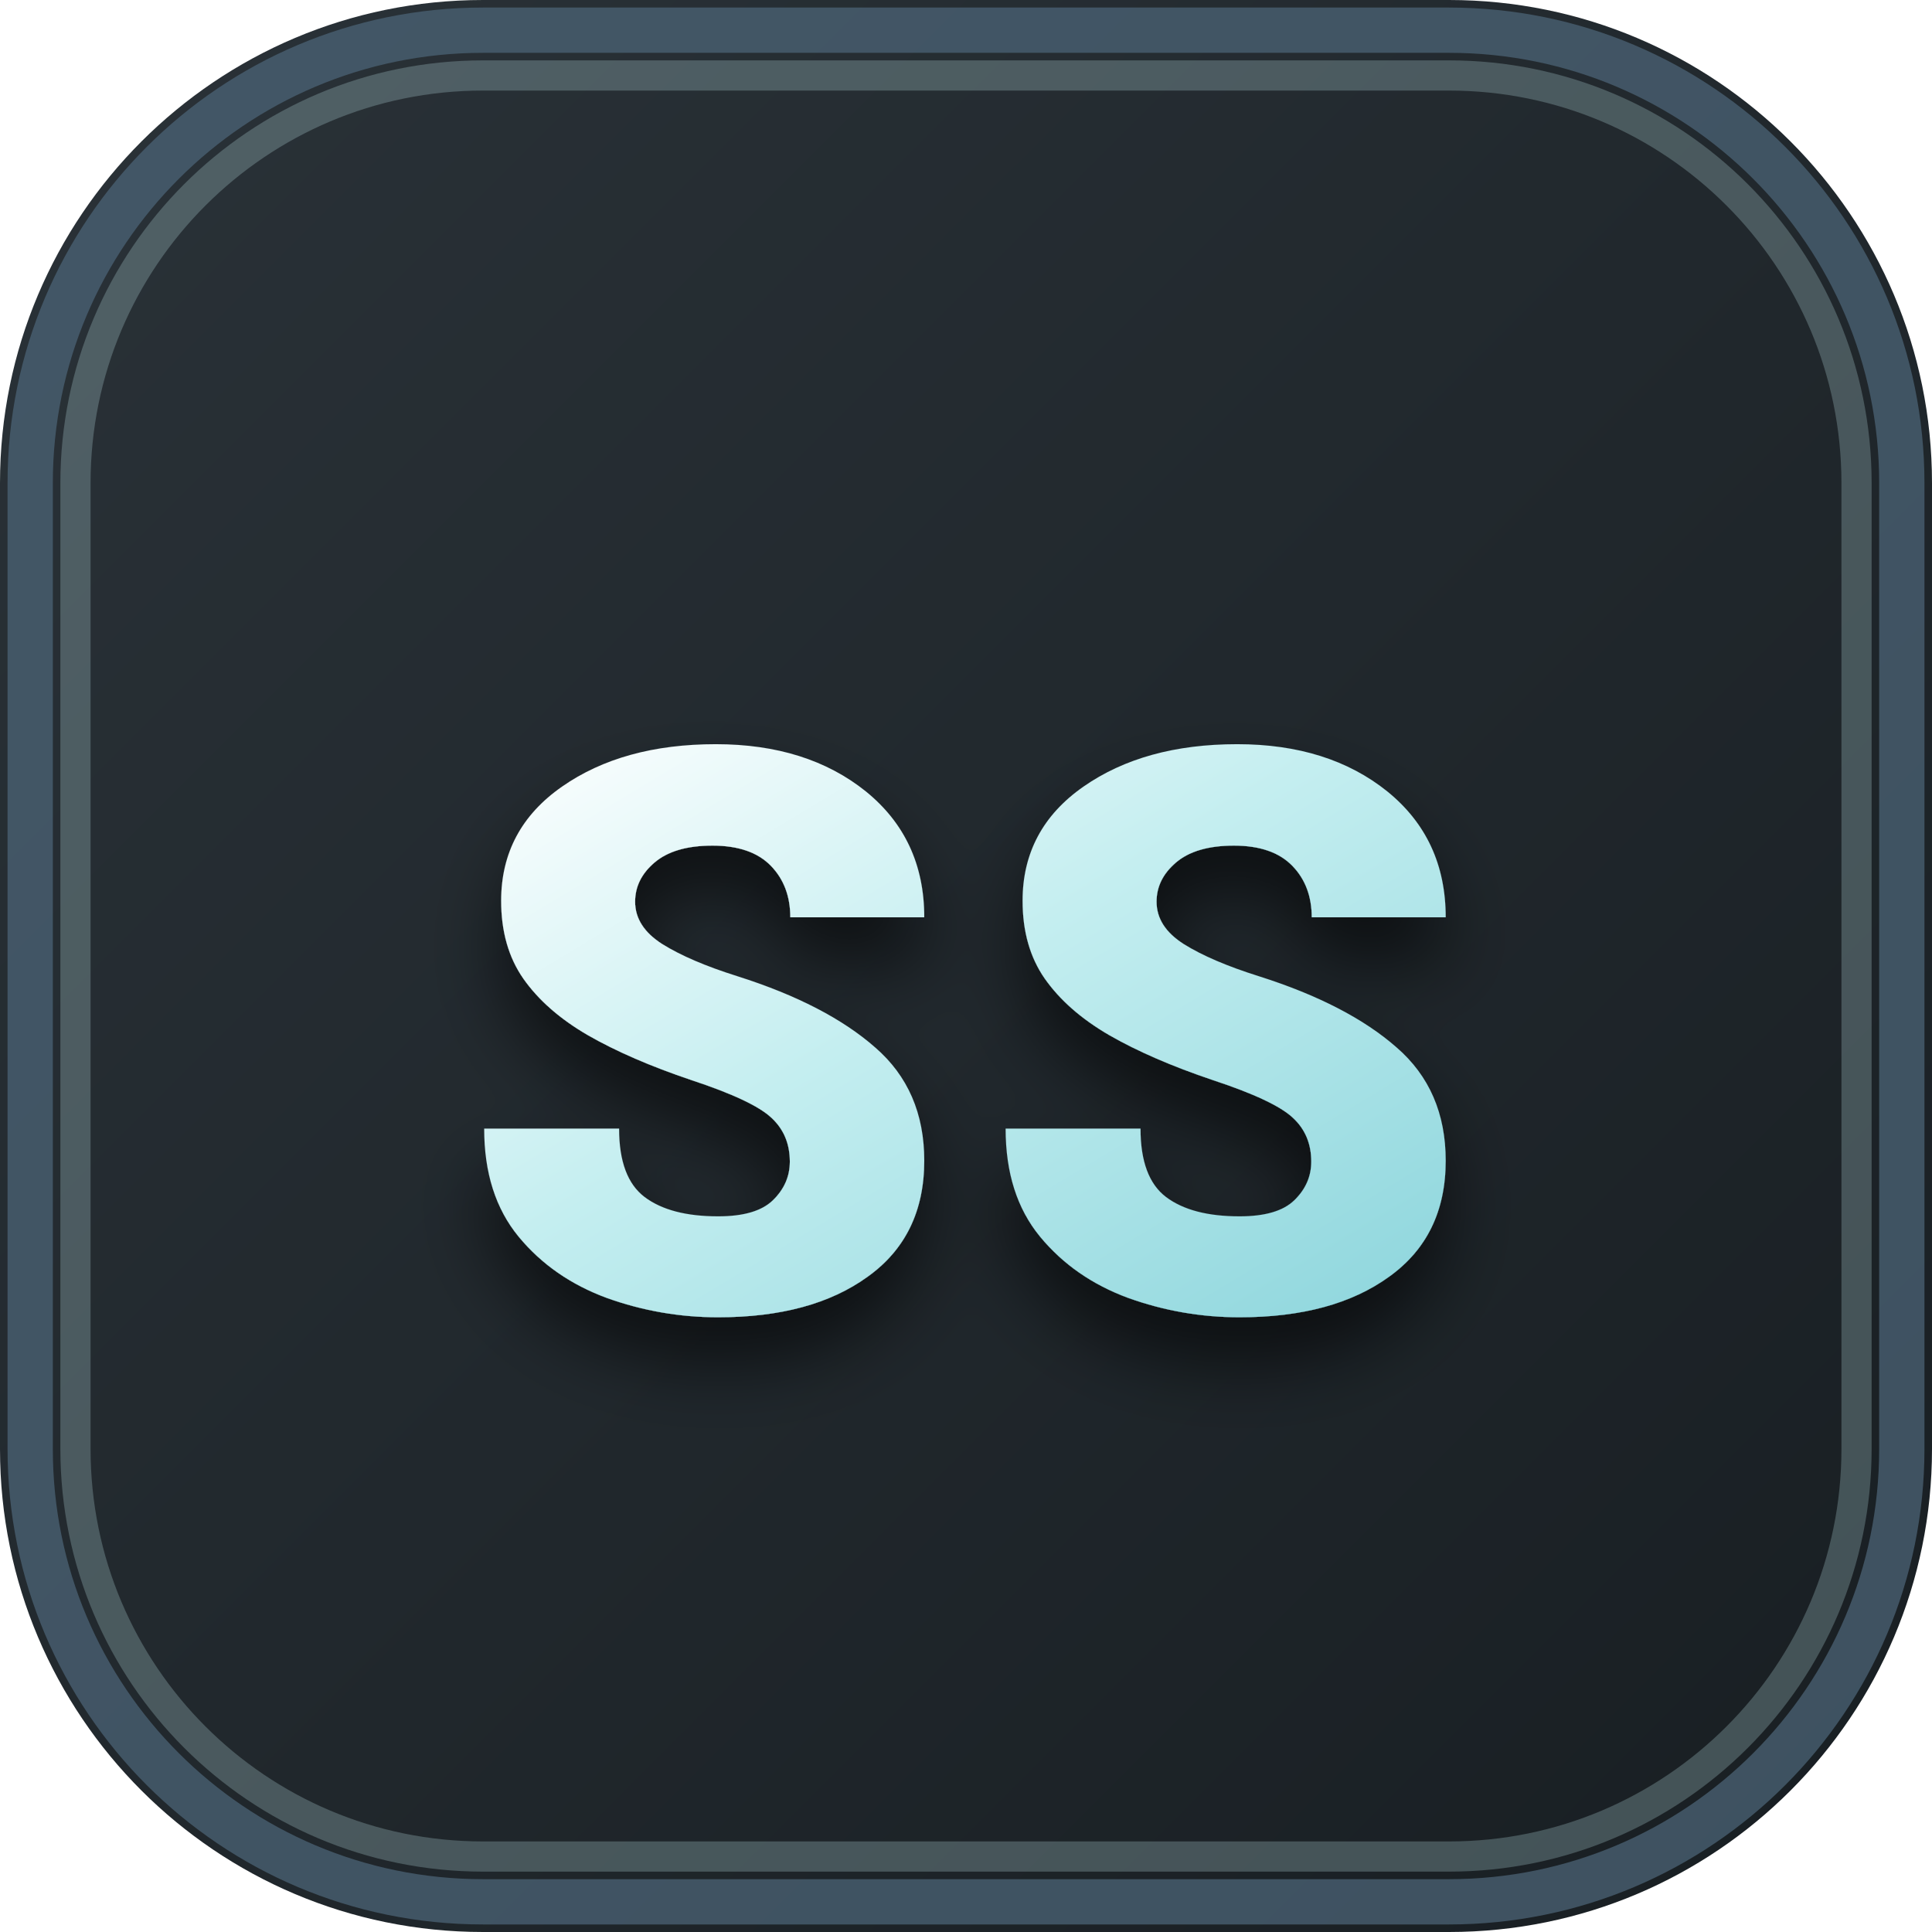
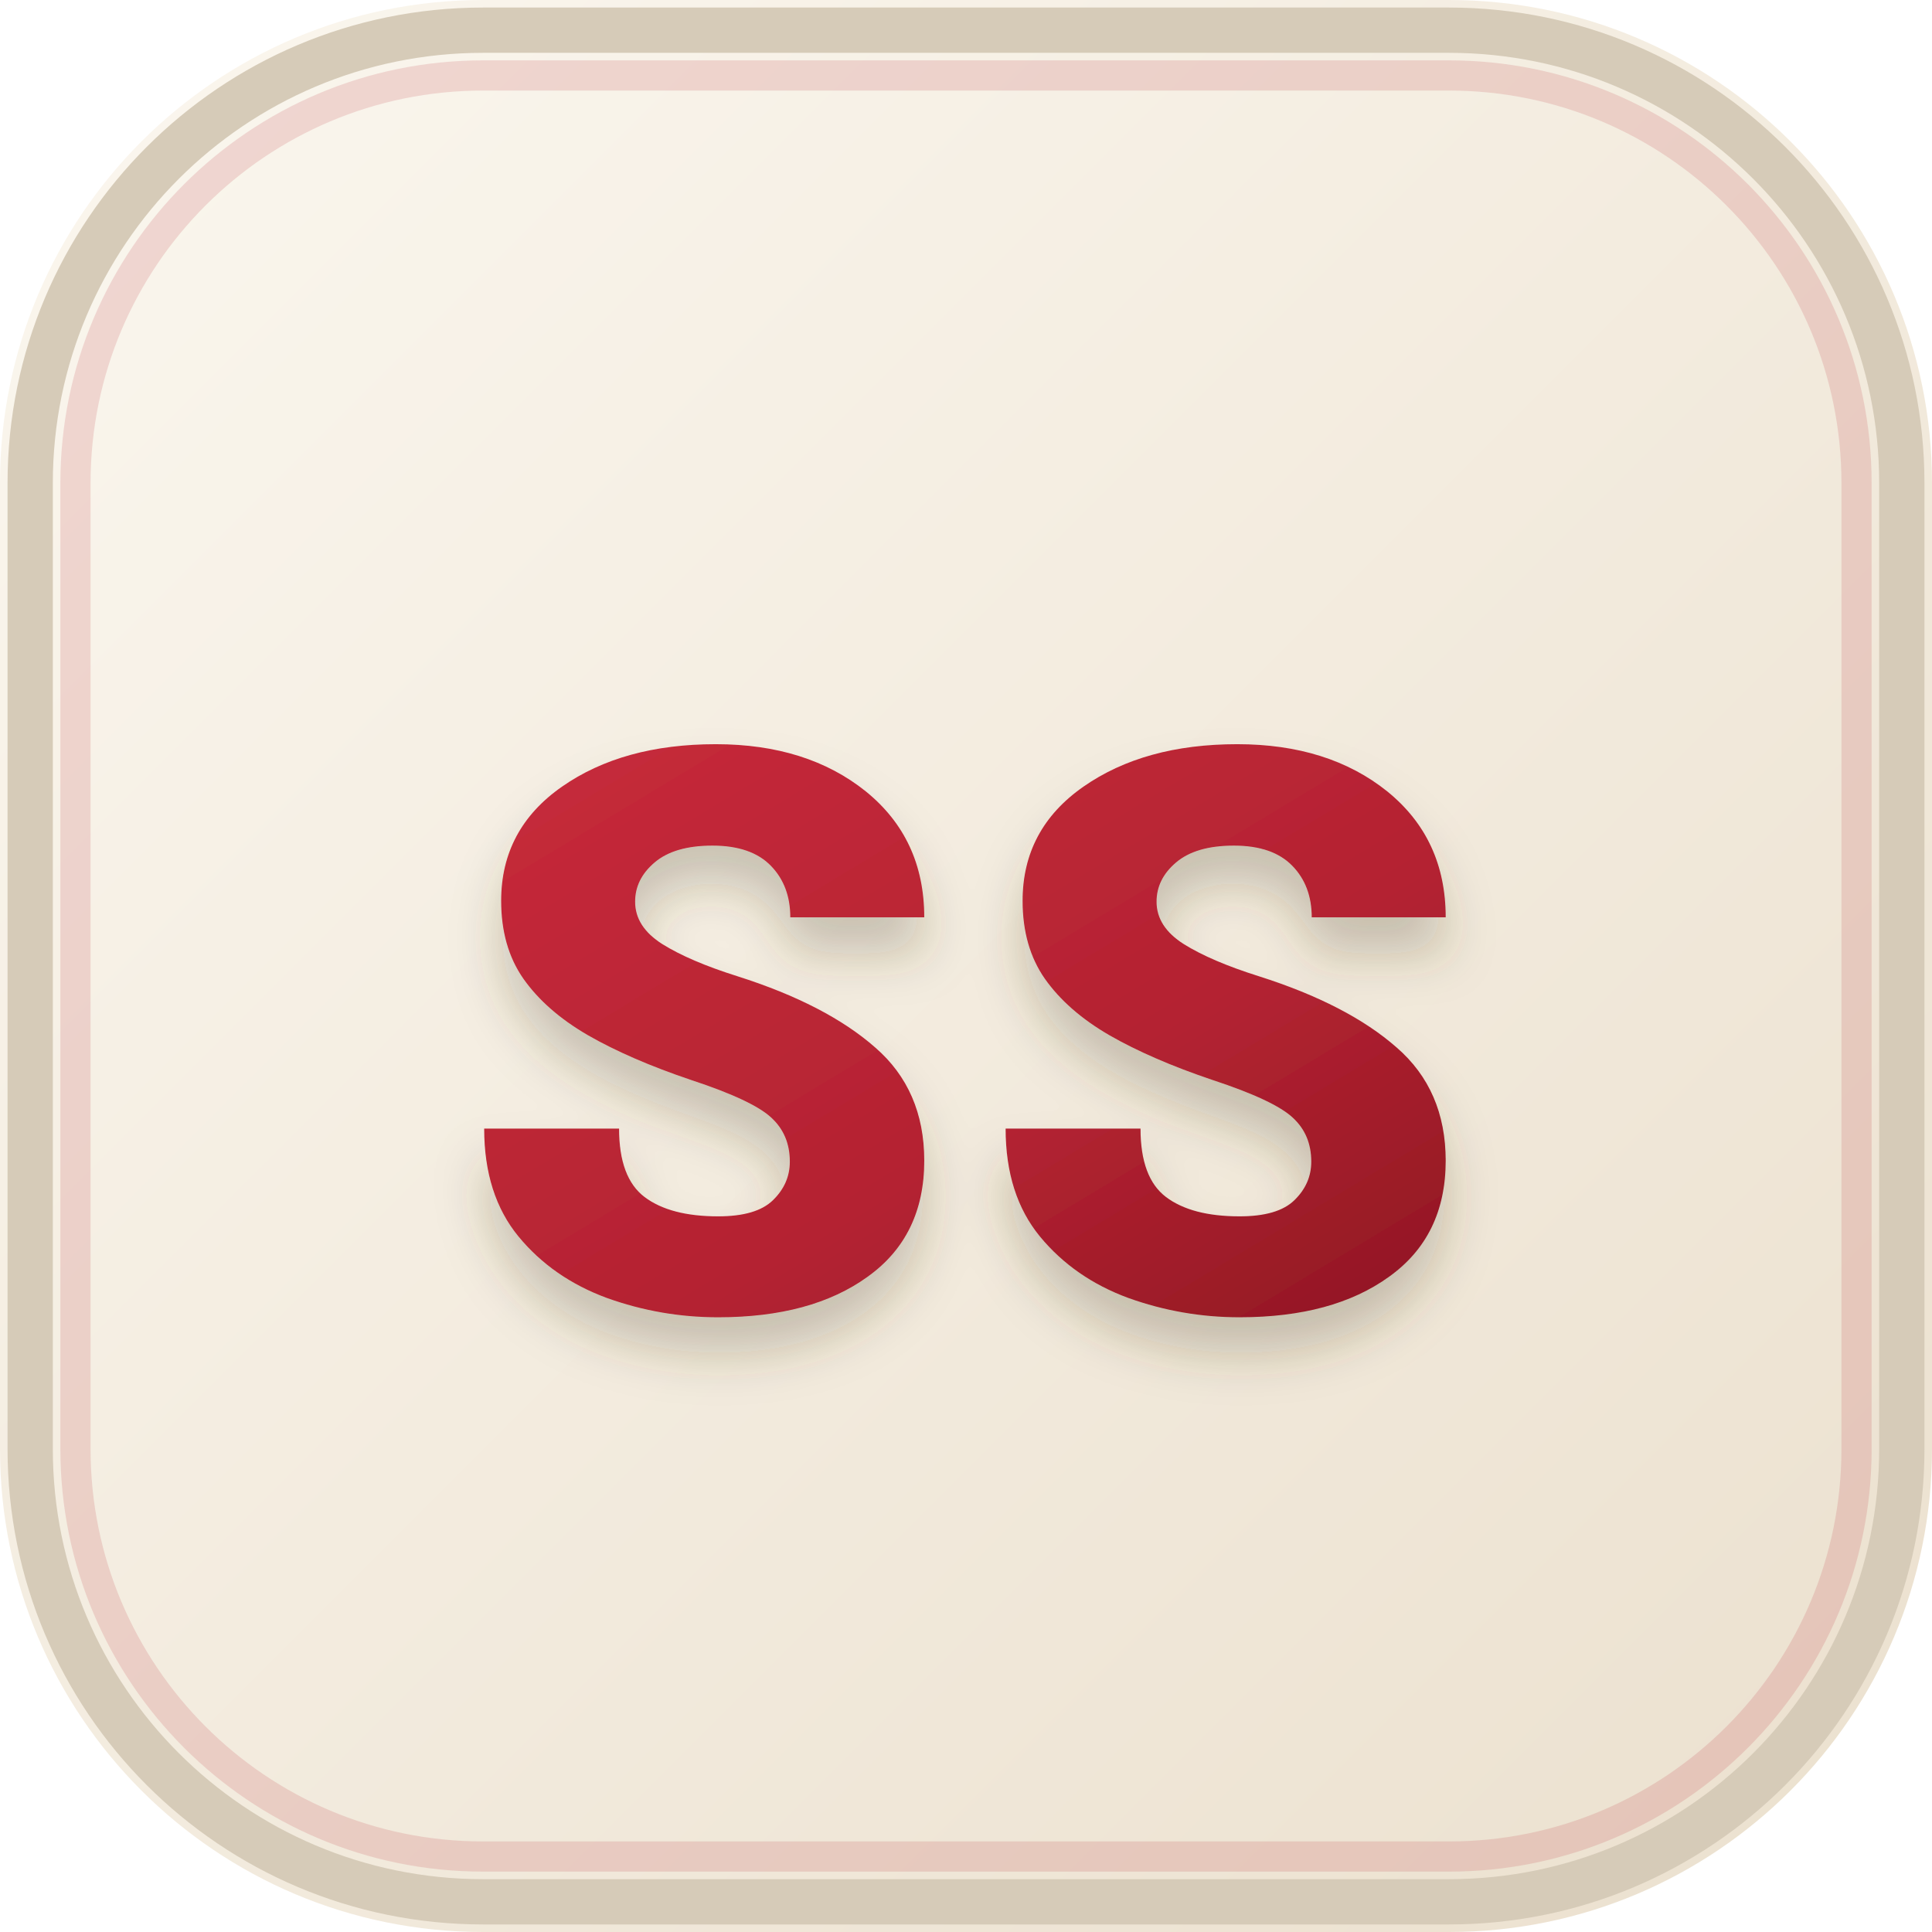
<svg xmlns="http://www.w3.org/2000/svg" viewBox="0 0 64 64" fill="none">
  <defs>
    <linearGradient id="bg" x1="0" y1="0" x2="64" y2="64" gradientUnits="userSpaceOnUse">
-       <stop offset="0%" stop-color="#2a3238" />
-       <stop offset="100%" stop-color="#181e22" />
+       <stop offset="0%" stop-color="#FBF7EF" />
+       <stop offset="100%" stop-color="#EBE0CE" />
    </linearGradient>
-     <linearGradient id="cyanGrad" x1="0%" y1="0%" x2="100%" y2="100%">
-       <stop offset="0%" stop-color="#ffffff" />
-       <stop offset="45%" stop-color="#c4eef0" />
-       <stop offset="100%" stop-color="#8cd5dc" />
+     <linearGradient id="redGrad" x1="0%" y1="0%" x2="100%" y2="100%">
+       <stop offset="0%" stop-color="#C72A3B" />
+       <stop offset="60%" stop-color="#B42332" />
+       <stop offset="100%" stop-color="#8F1622" />
    </linearGradient>
    <filter id="shadow" x="-20%" y="-20%" width="140%" height="140%">
-       <feDropShadow dx="0" dy="1.5" stdDeviation="1.2" flood-color="#000000" flood-opacity="0.6" />
+       <feDropShadow dx="0" dy="1.2" stdDeviation="0.8" flood-color="#4A3818" flood-opacity="0.25" />
    </filter>
  </defs>
  <rect width="64" height="64" rx="16" fill="url(#bg)" />
-   <rect x="1" y="1" width="62" height="62" rx="15" fill="none" stroke="#4B6376" stroke-width="1.5" stroke-opacity="0.75" />
-   <rect x="2.5" y="2.5" width="59" height="59" rx="13.5" fill="none" stroke="#c4eef0" stroke-width="1" stroke-opacity="0.25" />
-   <text x="32" y="34.5" font-family="system-ui, -apple-system, BlinkMacSystemFont, 'Segoe UI', Roboto, 'Helvetica Neue', sans-serif" font-size="26" font-weight="900" letter-spacing="1" fill="url(#cyanGrad)" text-anchor="middle" dominant-baseline="central" filter="url(#shadow)">SS</text>
+   <rect x="1" y="1" width="62" height="62" rx="15" fill="none" stroke="#D6CBB8" stroke-width="1.5" />
+   <rect x="2.5" y="2.5" width="59" height="59" rx="13.5" fill="none" stroke="#B42332" stroke-width="1" stroke-opacity="0.15" />
+   <text x="32" y="34.5" font-family="system-ui, -apple-system, BlinkMacSystemFont, 'Segoe UI', Roboto, 'Helvetica Neue', sans-serif" font-size="26" font-weight="900" letter-spacing="1" fill="url(#redGrad)" text-anchor="middle" dominant-baseline="central" filter="url(#shadow)">SS</text>
</svg>
